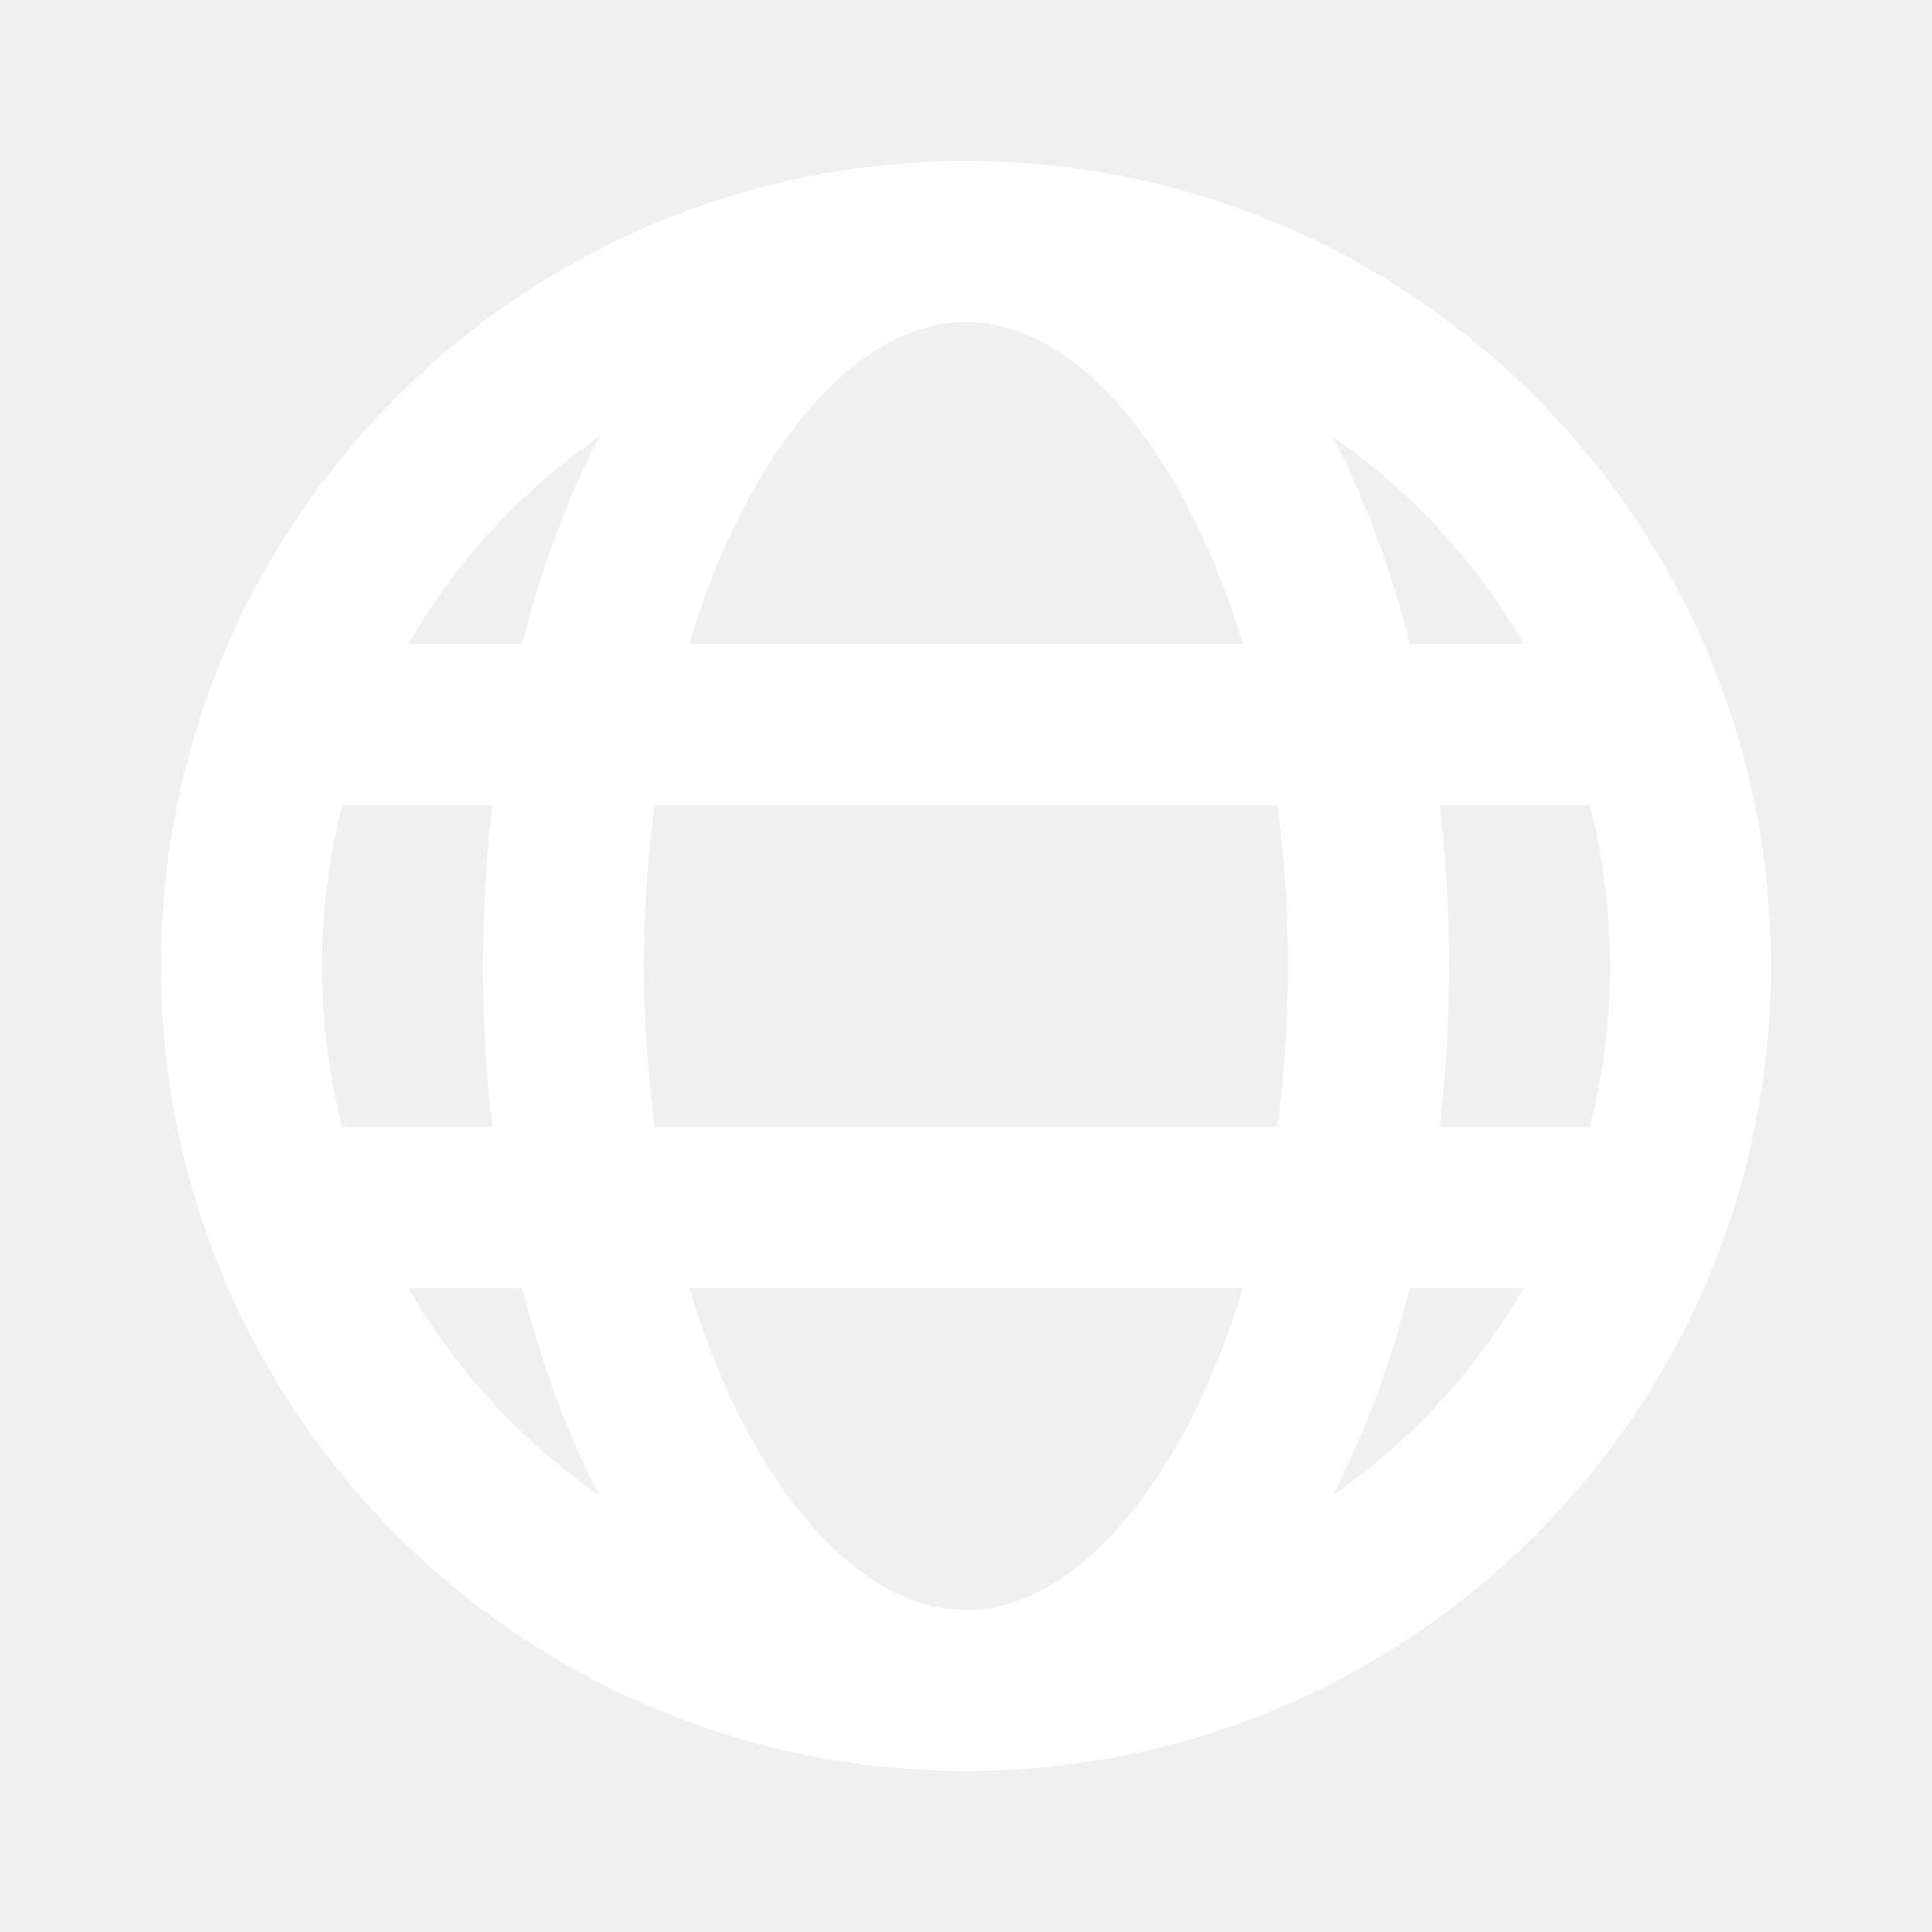
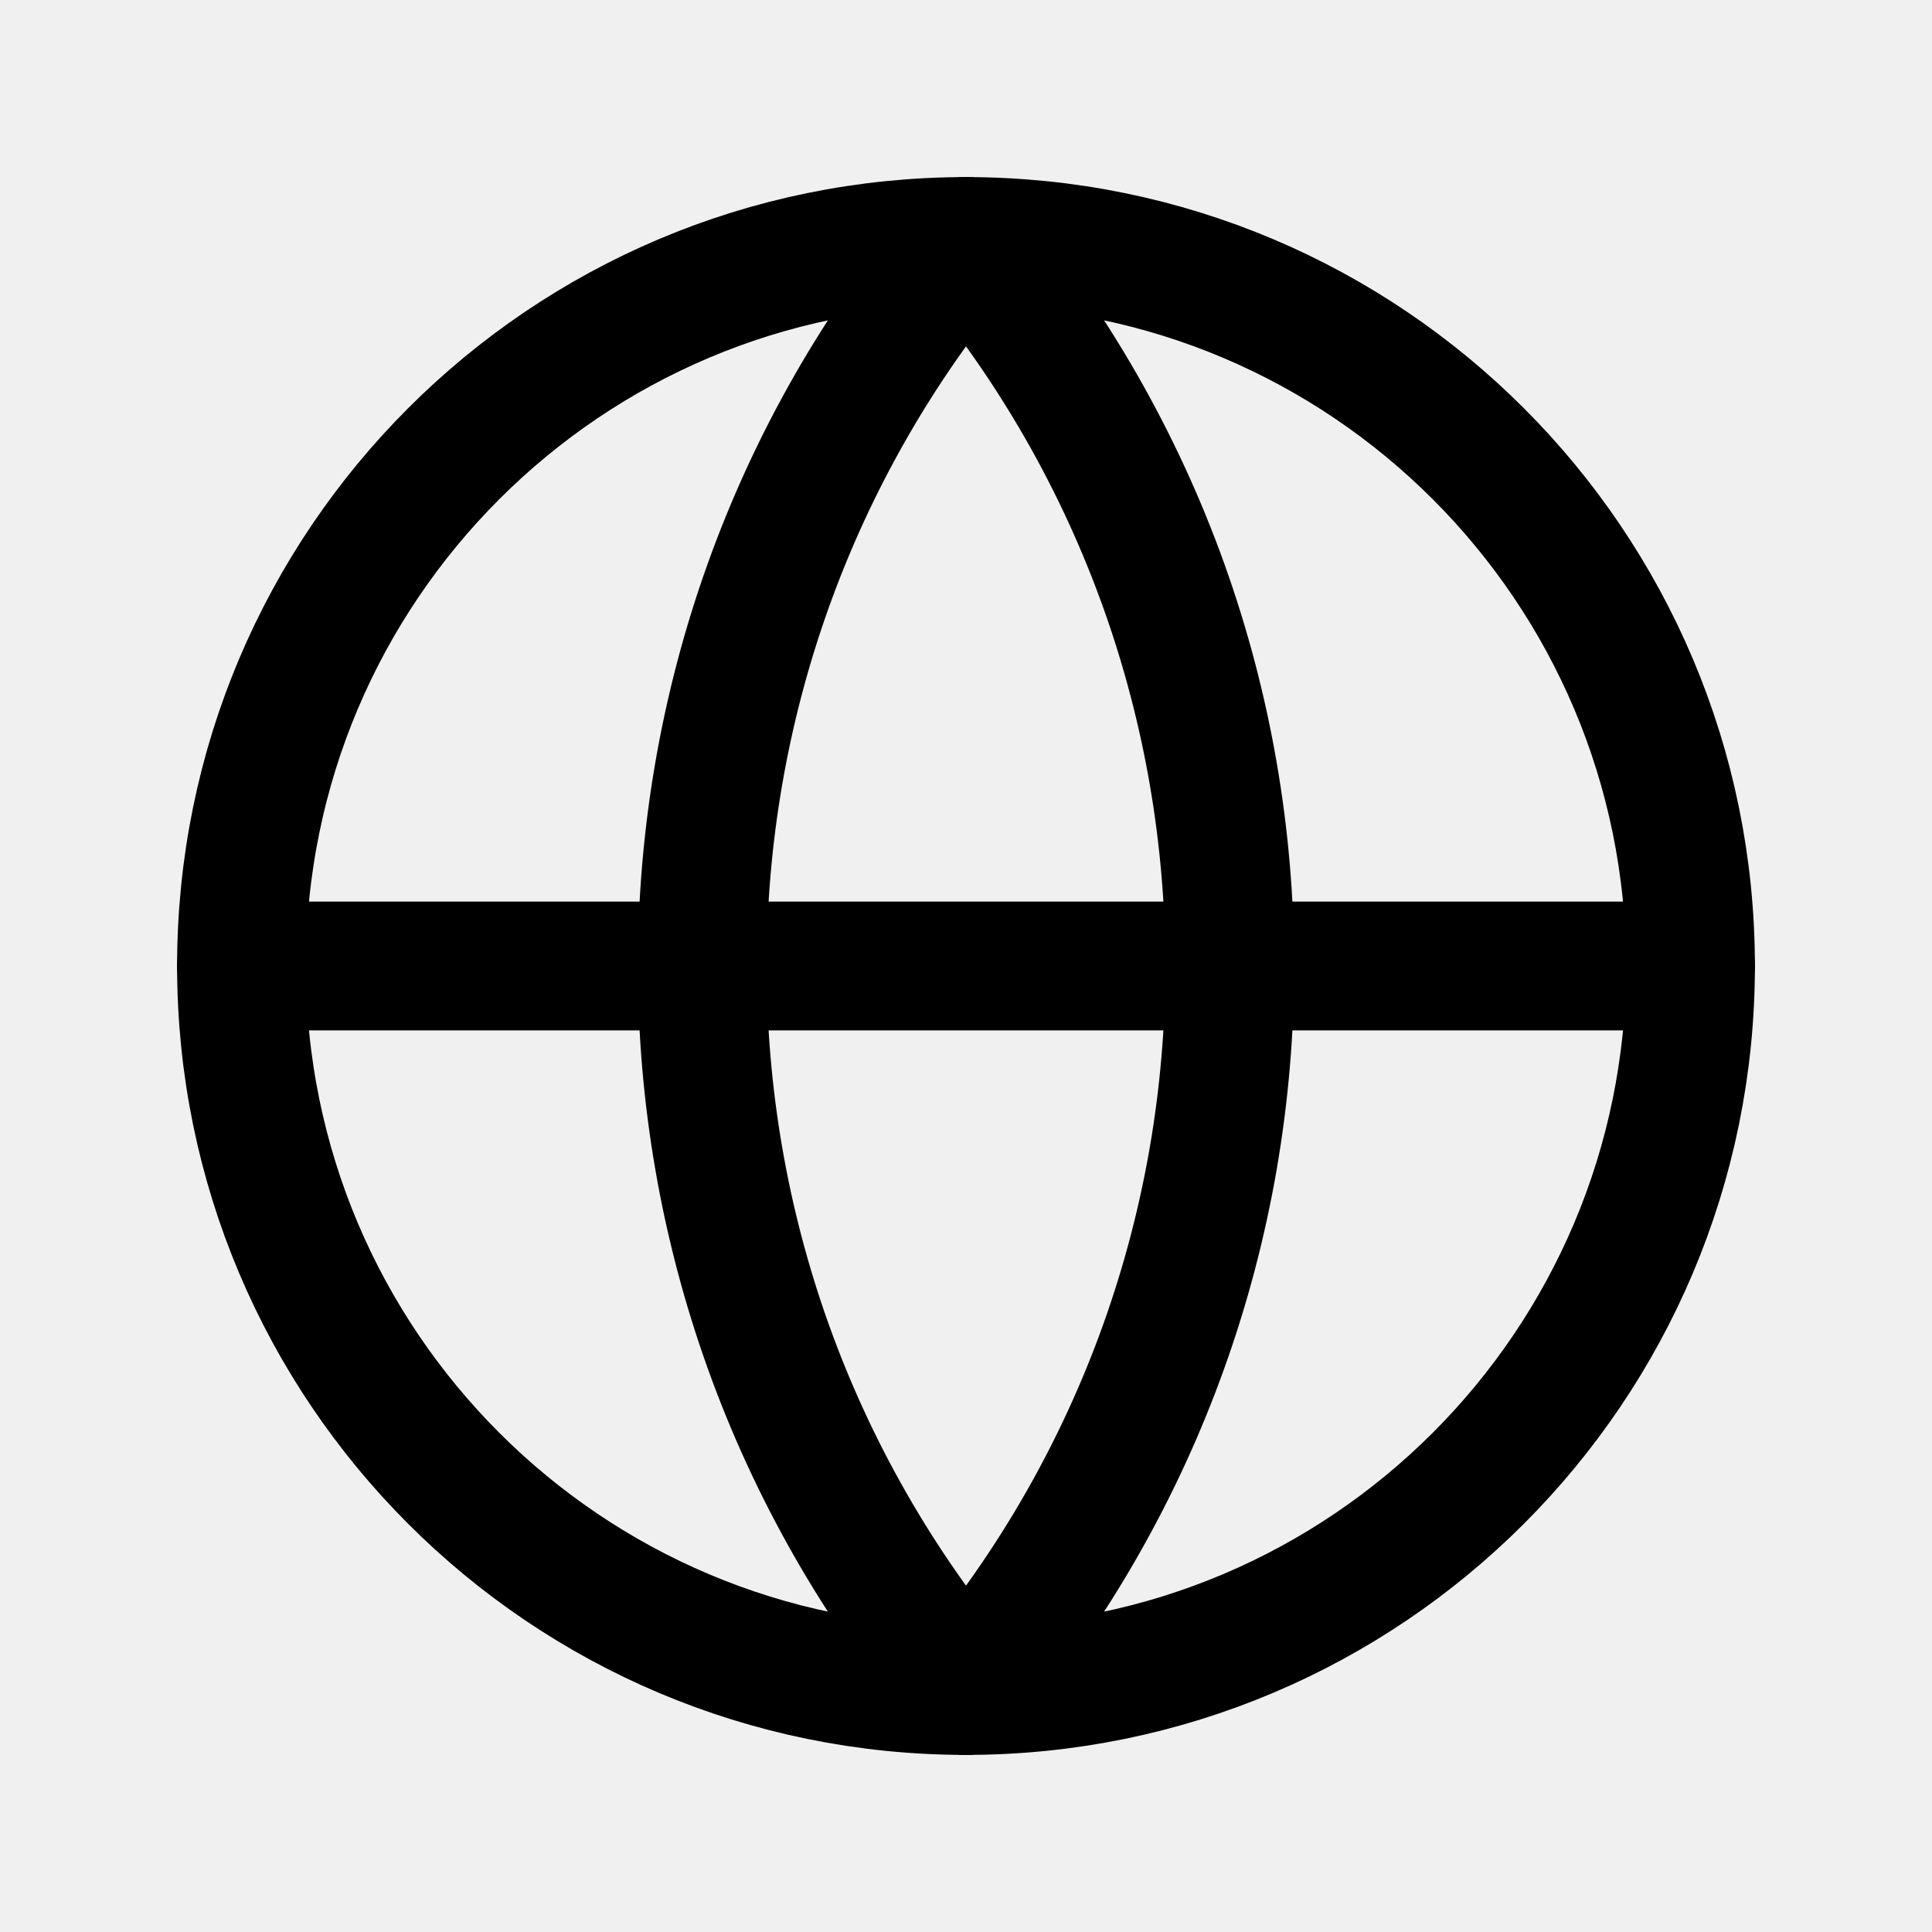
- <svg xmlns="http://www.w3.org/2000/svg" width="24" height="24" viewBox="0 0 24 24" fill="none">
-   <path d="M12 21C16.971 21 21 16.971 21 12C21 7.029 16.971 3 12 3C7.029 3 3 7.029 3 12C3 16.971 7.029 21 12 21Z" stroke="white" stroke-width="2" stroke-linecap="round" stroke-linejoin="round" />
-   <path d="M3.6 9H20.4" stroke="white" stroke-width="2" stroke-linecap="round" stroke-linejoin="round" />
-   <path d="M3.6 15H20.4" stroke="white" stroke-width="2" stroke-linecap="round" stroke-linejoin="round" />
-   <path d="M12 3C14.761 3 17 7.029 17 12C17 16.971 14.761 21 12 21C9.239 21 7 16.971 7 12C7 7.029 9.239 3 12 3Z" stroke="white" stroke-width="2" stroke-linecap="round" stroke-linejoin="round" />
+ <svg xmlns="http://www.w3.org/2000/svg" width="24" height="24" viewBox="0 0 24 24" fill="none" stroke="currentColor" stroke-width="1.6" stroke-linecap="round" stroke-linejoin="round" aria-hidden="true">
+   <circle cx="12" cy="12" r="9" />
+   <path d="M3 12h18" />
+   <path d="M12 3a14 14 0 0 1 0 18" />
+   <path d="M12 3a14 14 0 0 0 0 18" />
</svg>
